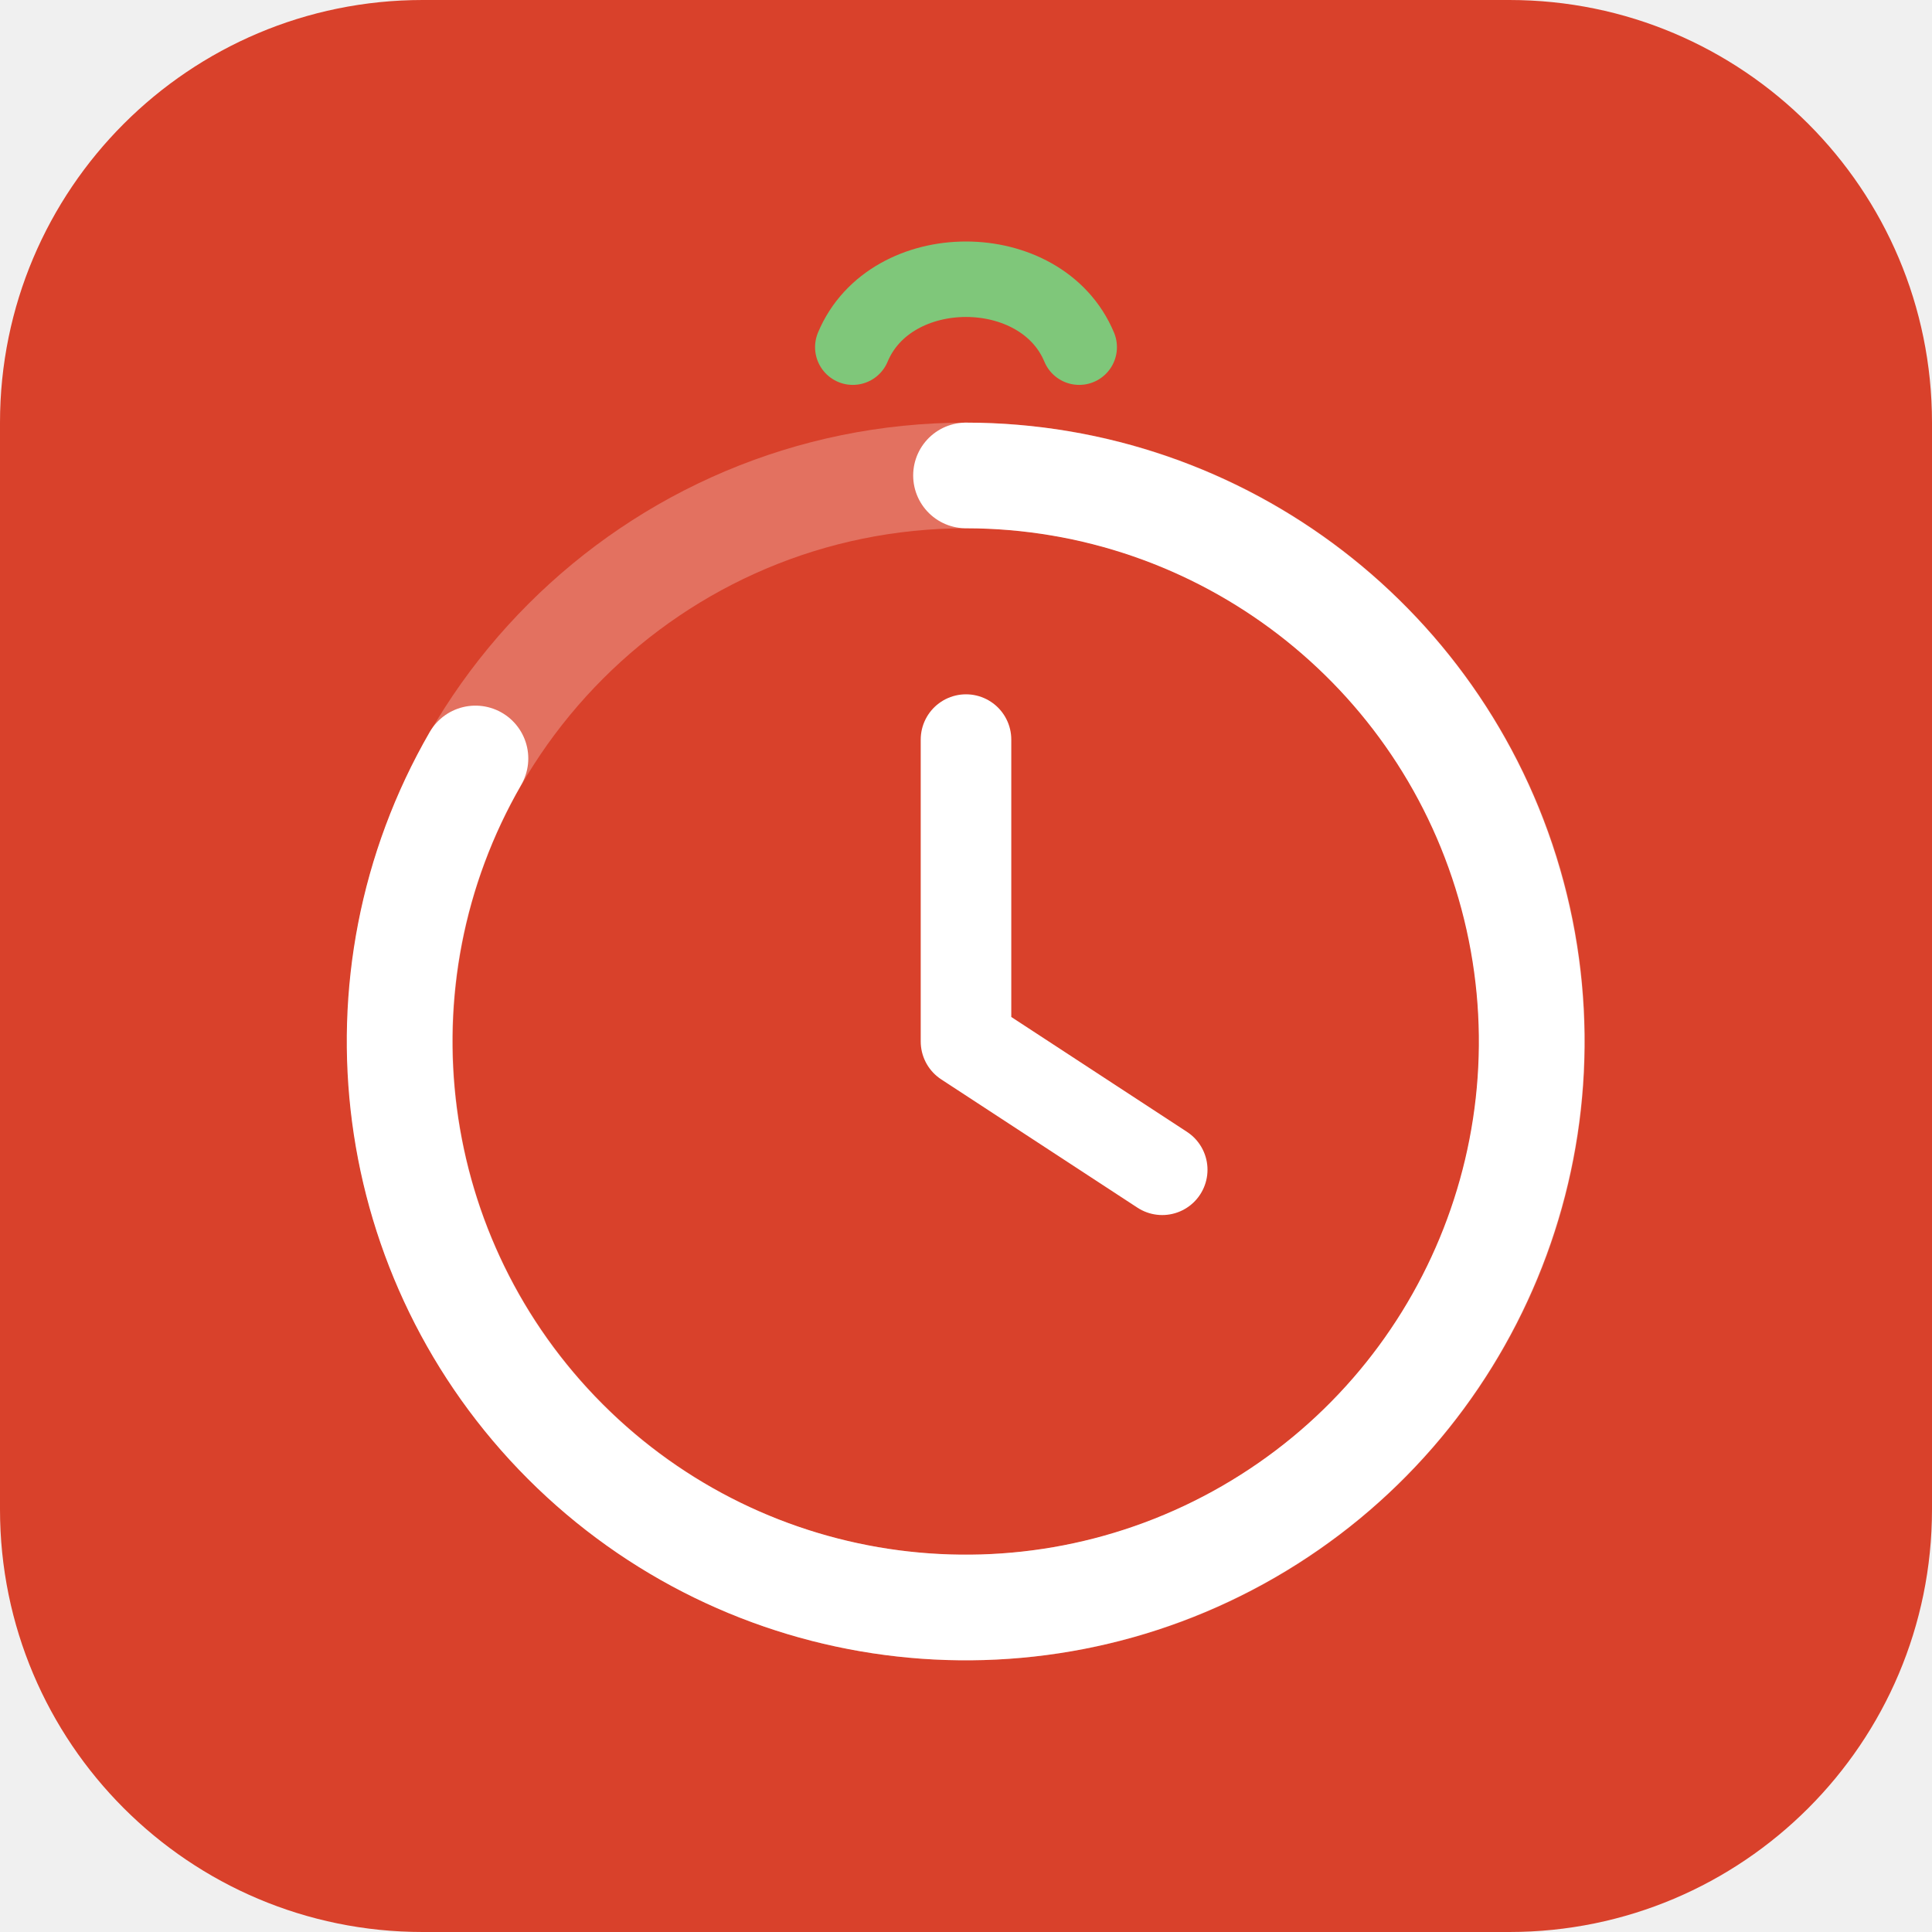
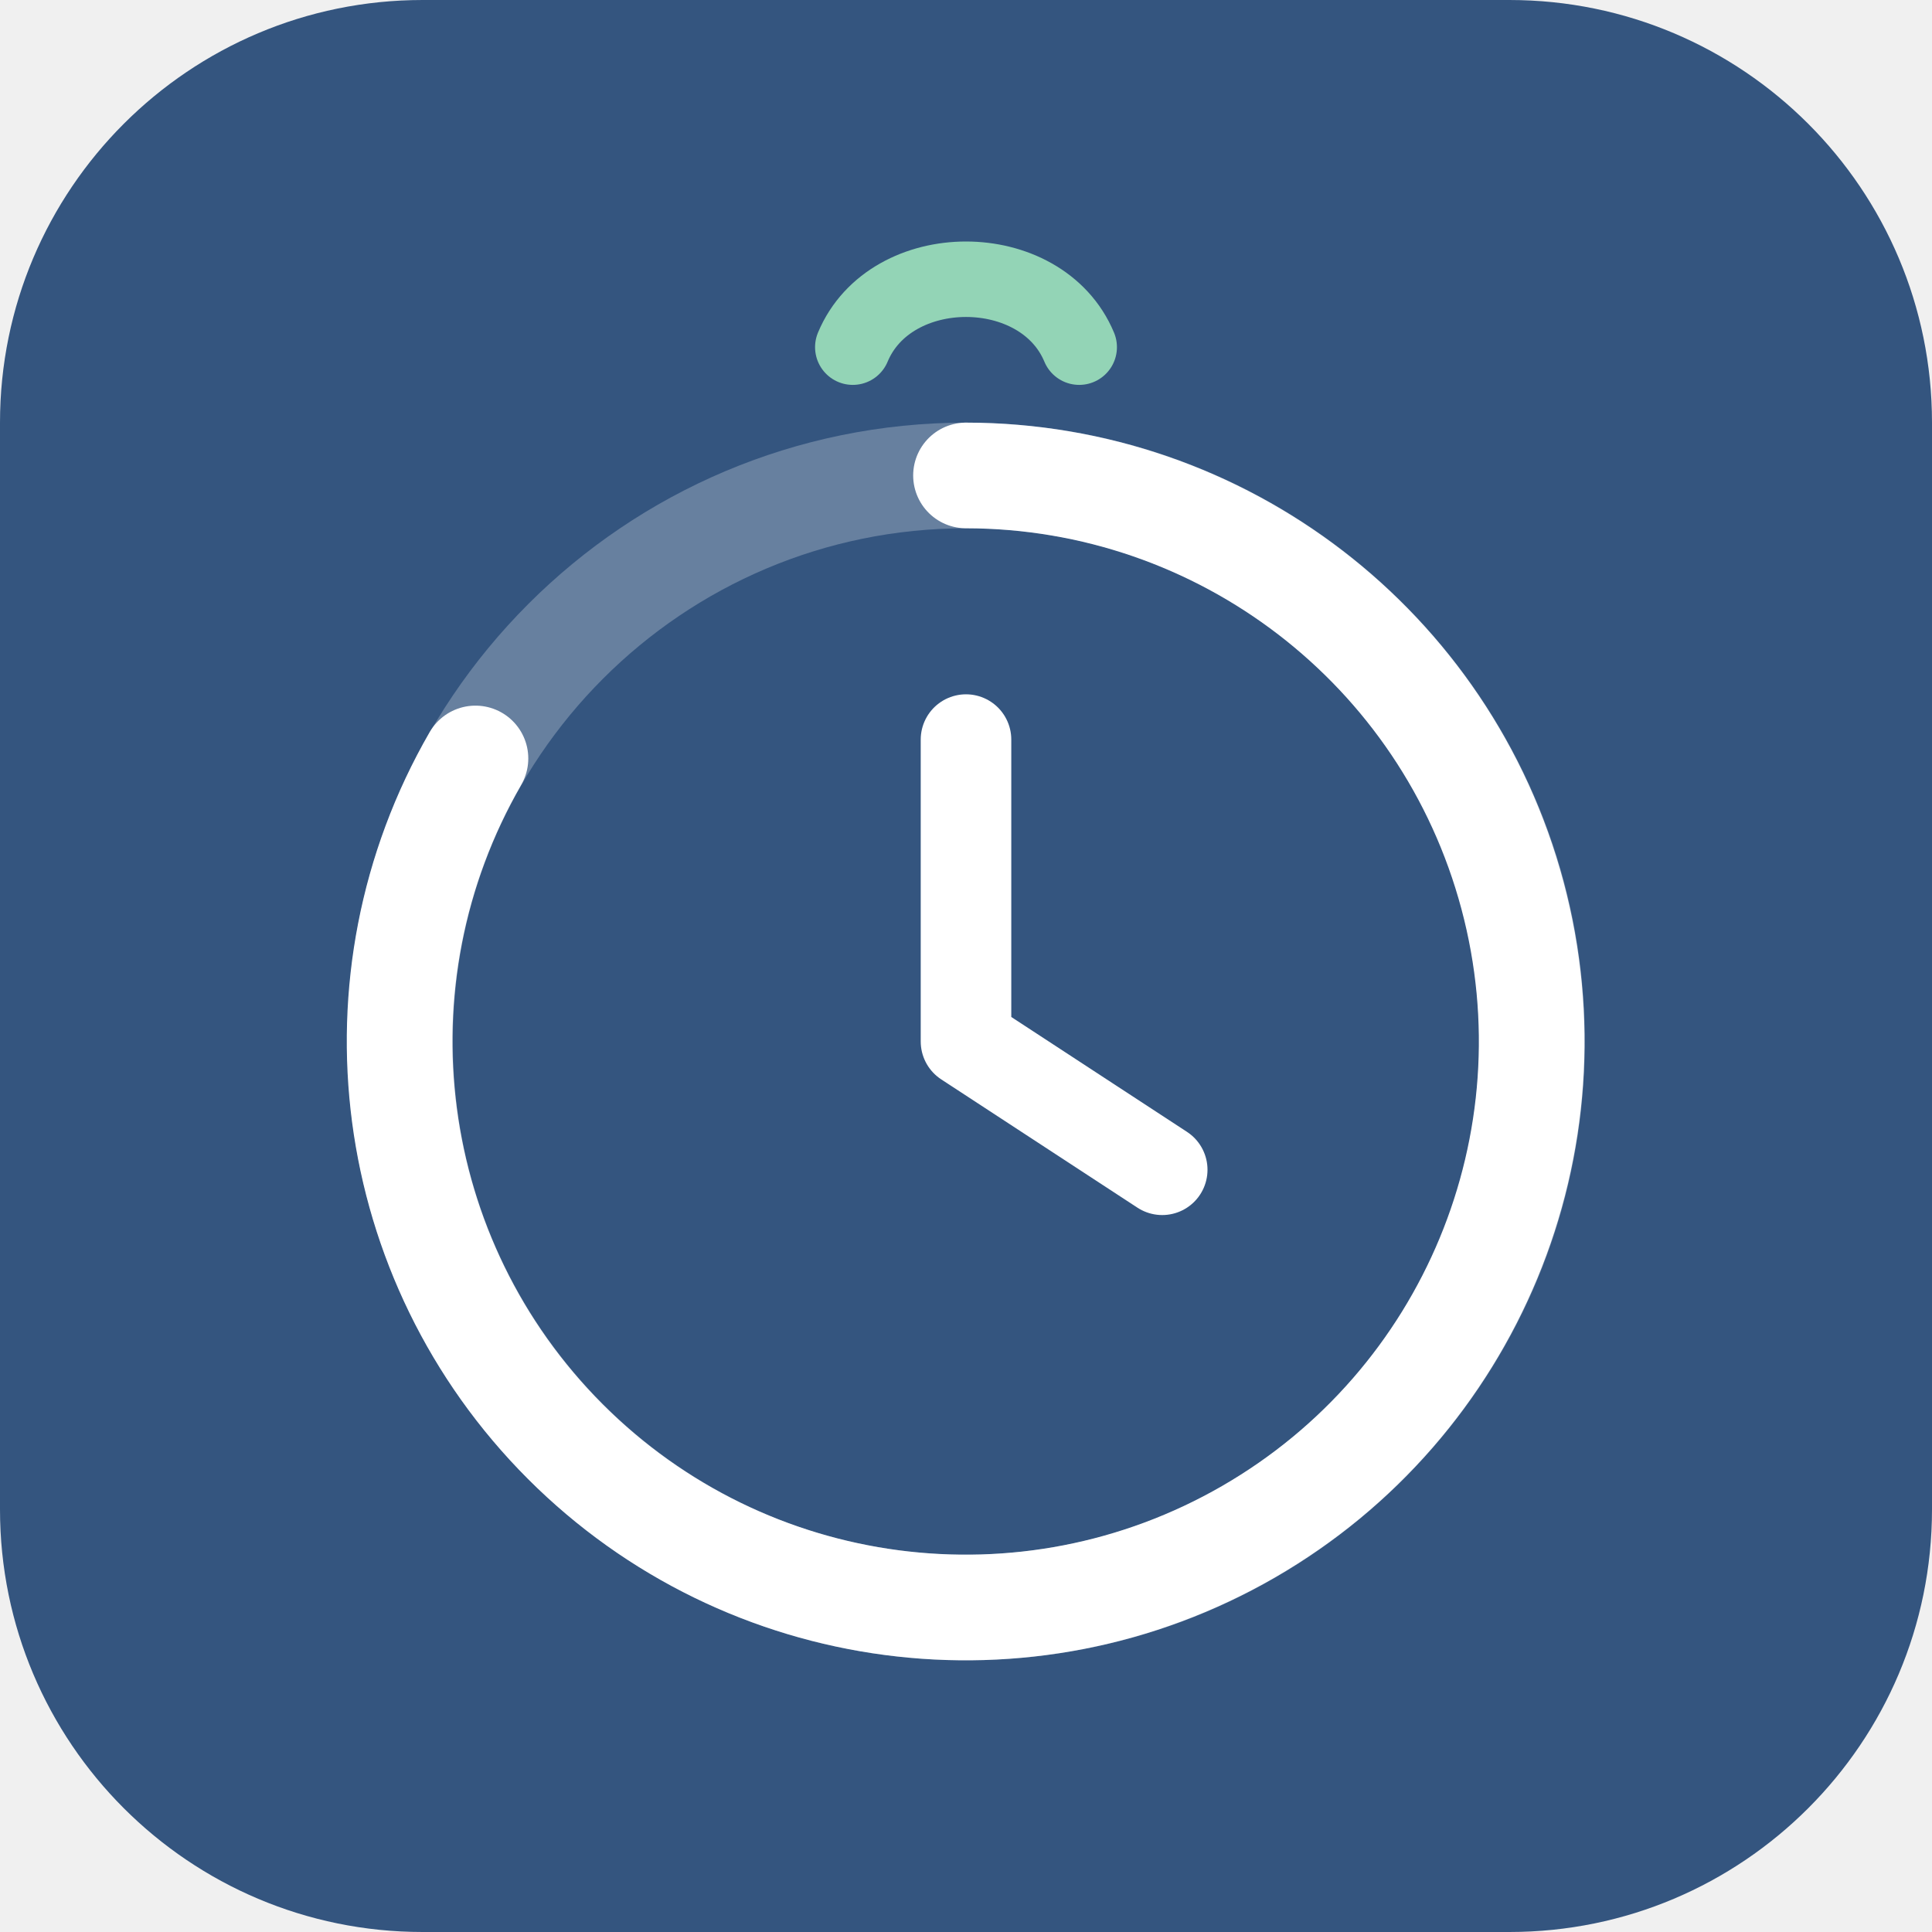
<svg xmlns="http://www.w3.org/2000/svg" viewBox="0 0 512 512">
-   <rect width="512" height="512" rx="112" fill="#d9412b" />
+   <rect width="512" height="512" rx="112" fill="#34557f" />
  <circle cx="256" cy="276" r="150" fill="none" stroke="#fff" stroke-opacity=".25" stroke-width="28" />
  <path d="M256 126a150 150 0 1 1-130 75" fill="none" stroke="#fff" stroke-width="28" stroke-linecap="round" />
  <path d="M256 276V196M256 276l52 34" stroke="#fff" stroke-width="24" stroke-linecap="round" />
-   <path d="M226 92c10-24 50-24 60 0" fill="none" stroke="#7fc77a" stroke-width="20" stroke-linecap="round" />
+   <path d="M226 92c10-24 50-24 60 0" fill="none" stroke="#93d4b6" stroke-width="20" stroke-linecap="round" />
</svg>
